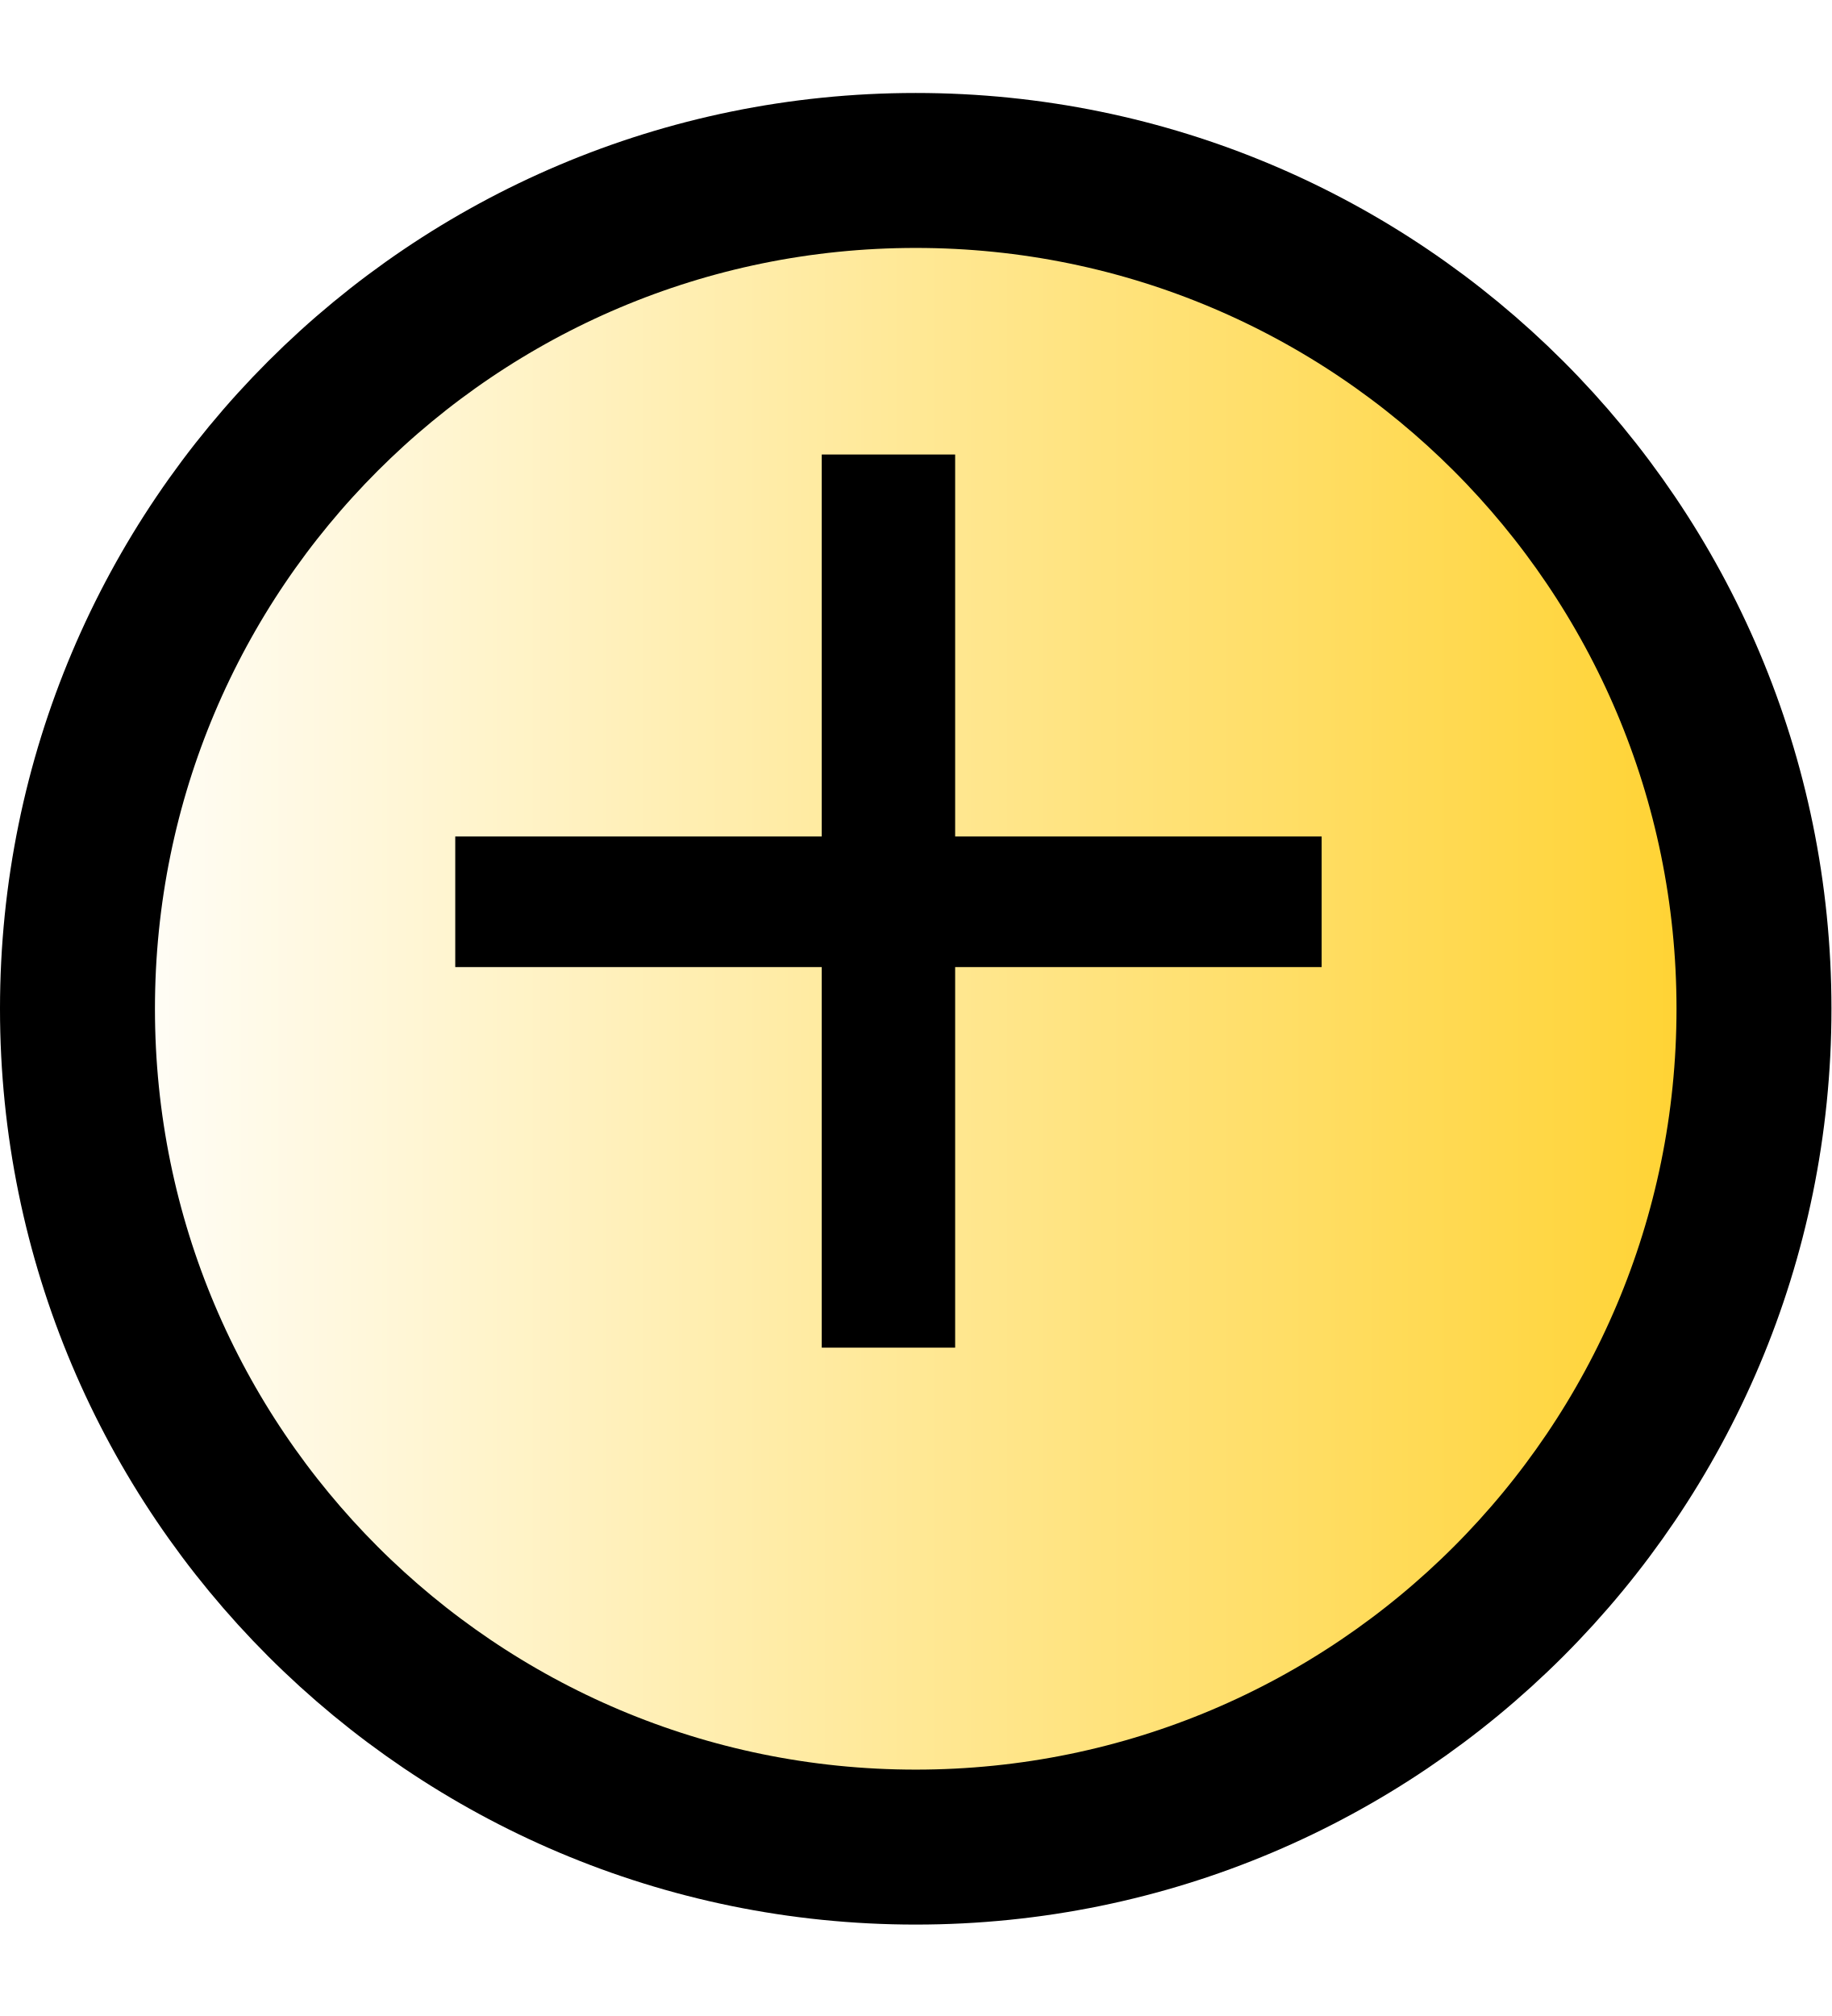
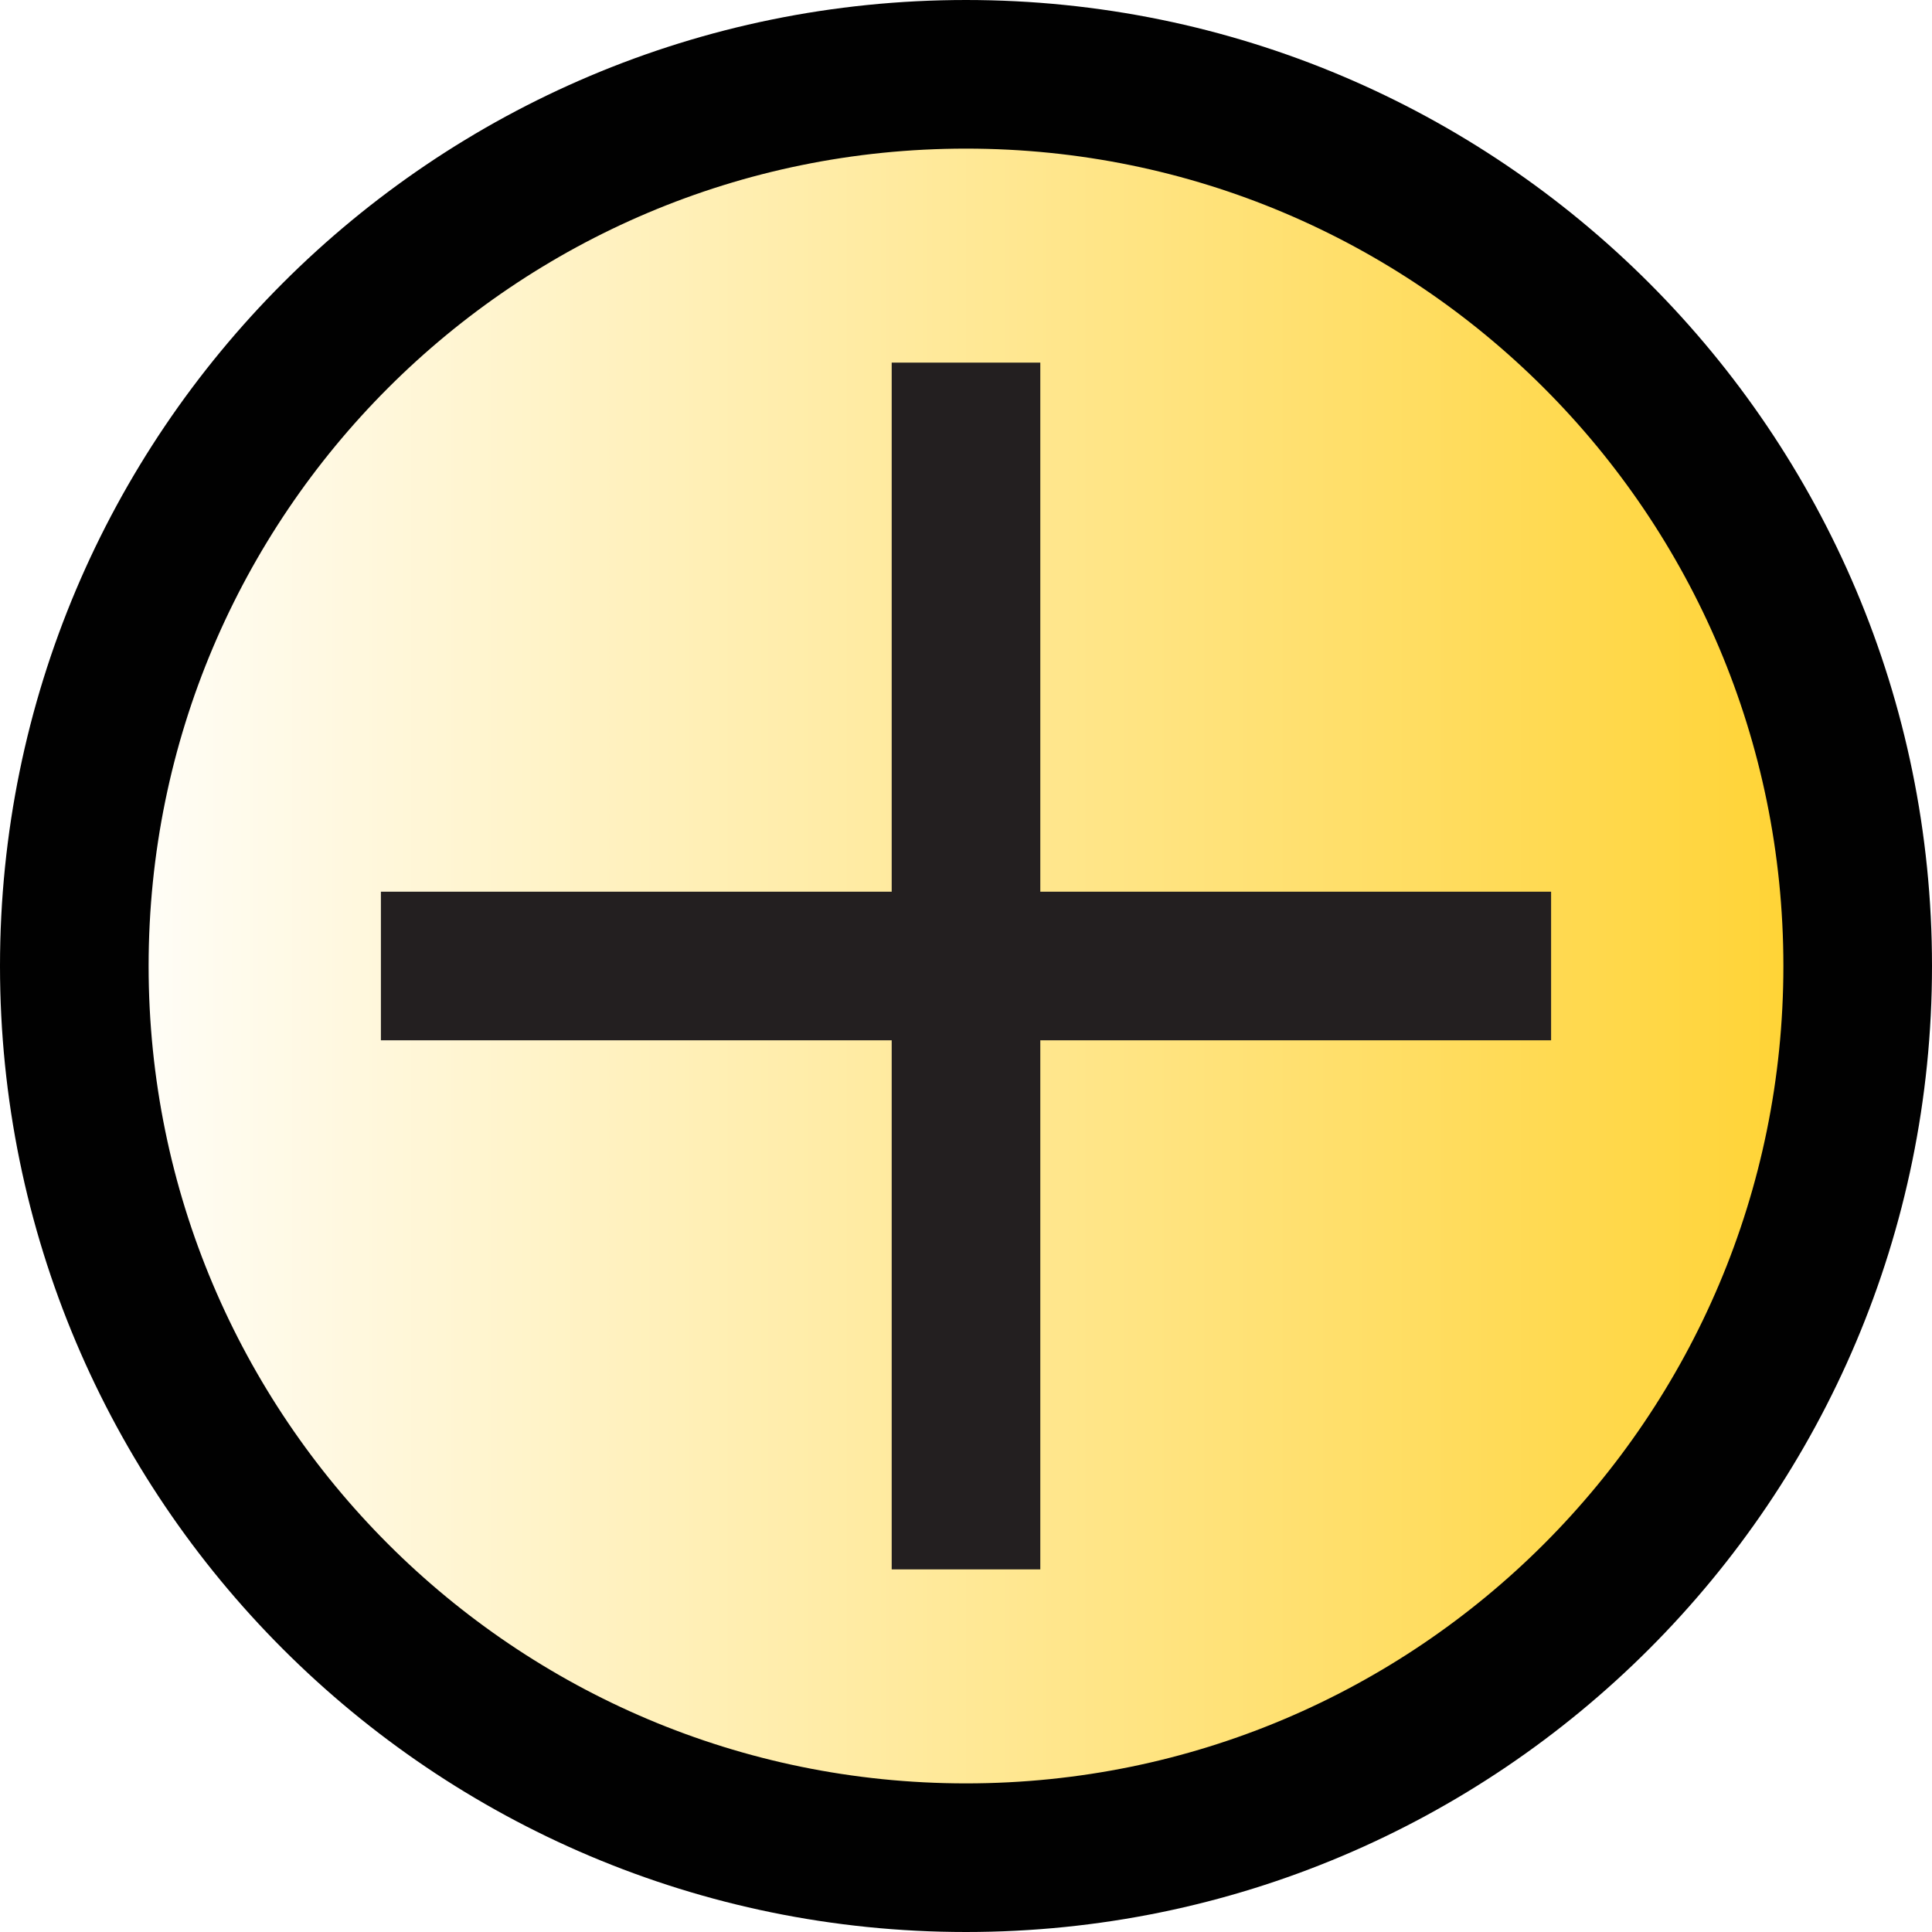
- <svg xmlns="http://www.w3.org/2000/svg" id="Layer_2" data-name="Layer 2" viewBox="0 0 11.82 13.01" width="11.82" height="13.01">
+ <svg xmlns="http://www.w3.org/2000/svg" id="b" data-name="Layer 2" width="130" height="130" viewBox="0 0 130 130">
  <defs>
    <style>
-       .cls-1 {
-         fill: url(#linear-gradient);
-         stroke: #000;
-         stroke-miterlimit: 10;
+       .e {
+         fill: #231f20;
+         stroke: #231f20;
      }

-       .cls-2 {
-         font-family: MyriadPro-Regular, 'Myriad Pro';
-         font-size: 20.53px;
+       .e, .f {
+         stroke-miterlimit: 10;
+         stroke-width: 10px;
+       }
+ 
+       .f {
+         fill: url(#d);
+         stroke: #010101;
      }
    </style>
-     <linearGradient id="linear-gradient" x1=".5" y1="6.51" x2="11.32" y2="6.51" gradientUnits="userSpaceOnUse">
+     <linearGradient id="d" x1="5" y1="65" x2="125" y2="65" gradientUnits="userSpaceOnUse">
      <stop offset="0" stop-color="#fff" />
-       <stop offset="1" stop-color="#ffd12b" />
+       <stop offset="1" stop-color="#ffd22e" />
    </linearGradient>
  </defs>
-   <g id="Layer_2-2" data-name="Layer 2">
+   <g id="c" data-name="Layer 1">
    <g>
-       <circle class="cls-1" cx="5.91" cy="6.51" r="5.41" />
-       <text class="cls-2" transform="translate(2.34 10.02) scale(.58)">
-         <tspan x="0" y="0">+</tspan>
-       </text>
+       <circle class="f" cx="65" cy="65" r="60" />
+       <g>
+         <line class="e" x1="65" y1="24.4" x2="65" y2="105.6" />
+         <line class="e" x1="25.63" y1="65" x2="104.37" y2="65" />
+       </g>
    </g>
  </g>
</svg>
